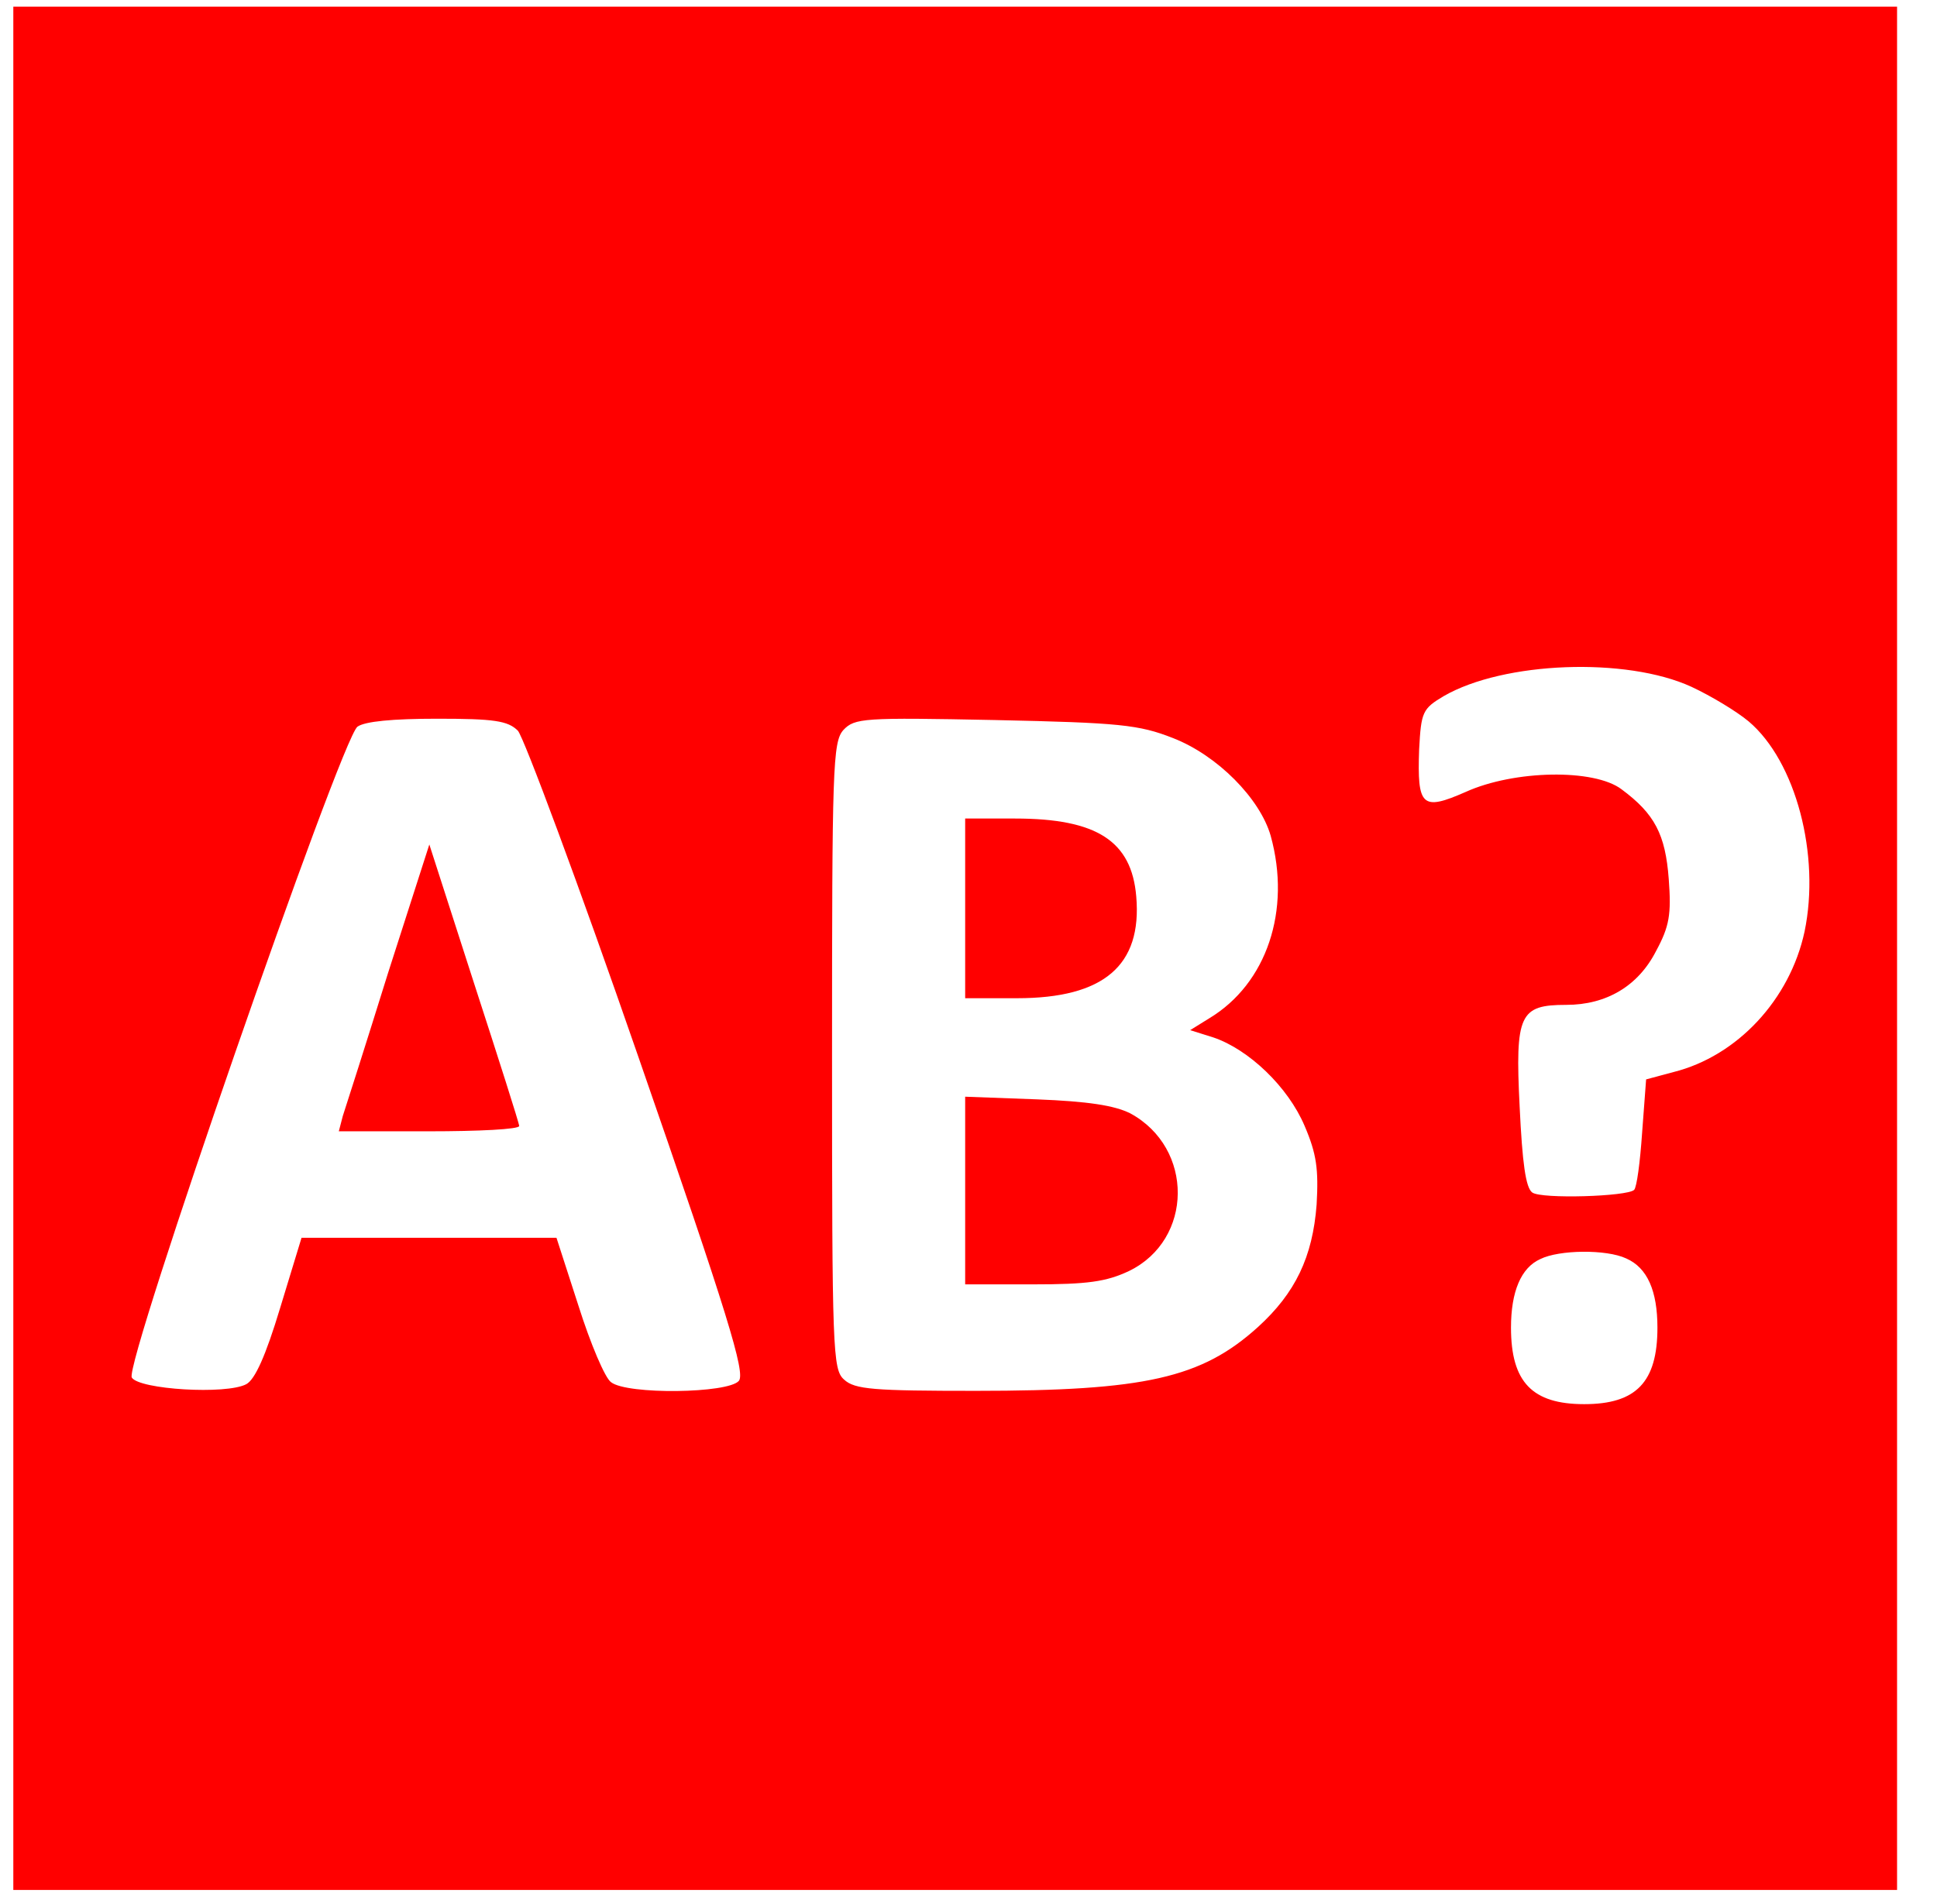
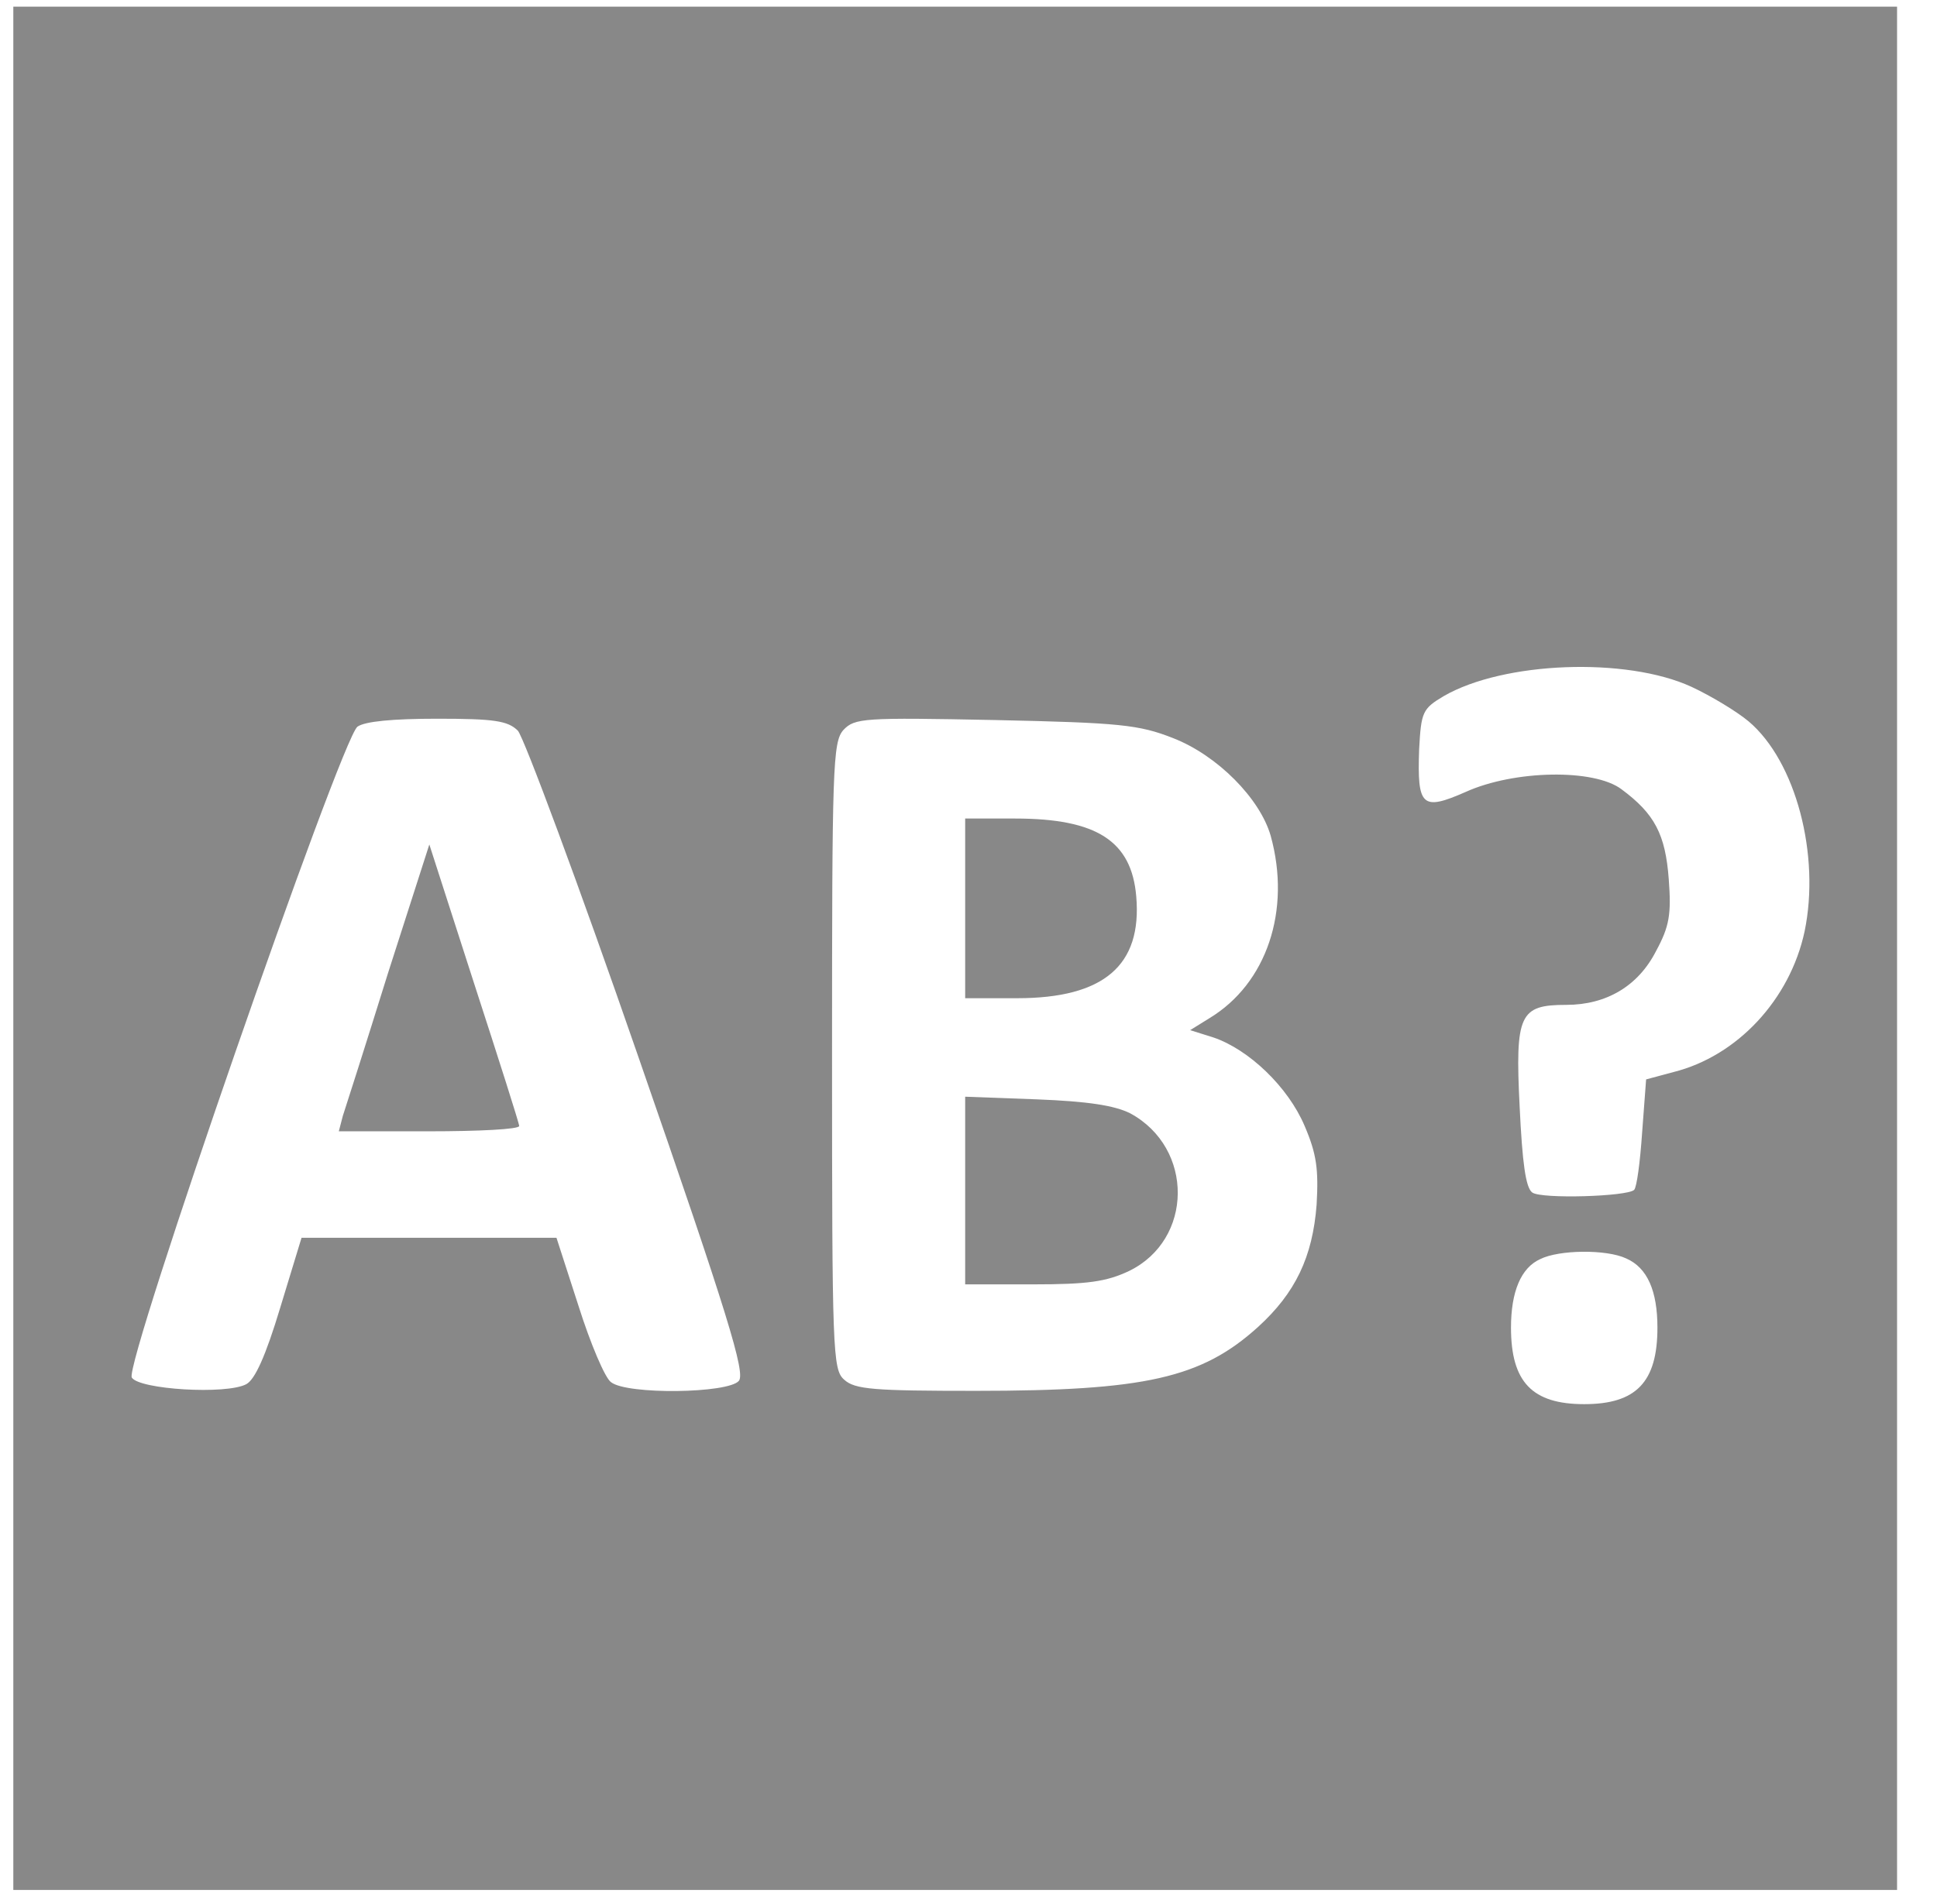
<svg xmlns="http://www.w3.org/2000/svg" version="1.0" width="291pt" height="286pt" viewBox="0 0 291 286" preserveAspectRatio="xMidYMid meet">
-   <g transform="translate(0,286) scale(0.1,-0.1)" fill="#ff0000" stroke="none">
+   <g transform="translate(0,286) scale(0.1,-0.1)" fill="#888888" stroke="none">
    <path d="M20 1435 l0 -1415 1415 0 1415 0 0 1415 0 1415 -1415 0 -1415 0 0 -1415z m2521 393 c30 -14 68 -37 86 -52 71 -60 108 -201 84 -316 -22 -102 -101 -187 -197 -211 l-41 -11 -6 -80 c-3 -44 -8 -82 -12 -86 -10 -10 -139 -14 -153 -4 -10 7 -15 45 -19 129 -7 139 0 153 70 153 60 0 108 28 135 81 20 37 23 55 19 108 -5 67 -21 98 -71 135 -41 31 -161 29 -234 -4 -66 -29 -73 -22 -70 64 3 56 5 61 37 80 90 52 274 59 372 14z m-1763 -66 c9 -10 91 -230 181 -490 135 -389 161 -475 151 -487 -16 -19 -168 -21 -192 -2 -9 6 -31 58 -49 115 l-33 102 -191 0 -192 0 -32 -105 c-22 -73 -38 -108 -51 -115 -30 -16 -161 -8 -172 10 -12 19 314 959 339 978 11 8 53 12 120 12 85 0 106 -3 121 -18z m984 -11 c67 -26 131 -91 147 -147 31 -112 -6 -222 -92 -274 l-29 -18 35 -11 c53 -18 112 -74 137 -133 18 -42 21 -65 18 -118 -6 -79 -32 -133 -88 -184 -85 -77 -170 -96 -424 -96 -153 0 -182 2 -198 17 -17 15 -18 43 -18 486 0 433 1 472 17 490 17 18 30 19 228 15 187 -4 216 -7 267 -27z m681 -782 c32 -14 47 -49 47 -104 0 -82 -32 -115 -110 -115 -78 0 -110 33 -110 115 0 54 15 90 44 103 28 14 99 15 129 1z" />
    <path d="M583 1398 c-33 -106 -64 -203 -68 -215 l-6 -23 135 0 c75 0 136 3 136 8 0 4 -31 101 -68 215 l-67 208 -62 -193z" />
    <path d="M1450 1495 l0 -135 78 0 c130 0 188 49 179 153 -7 83 -59 117 -182 117 l-75 0 0 -135z" />
    <path d="M1450 1071 l0 -141 102 0 c82 0 110 4 144 20 97 47 98 185 2 237 -24 12 -64 18 -140 21 l-108 4 0 -141z" />
  </g>
</svg>
